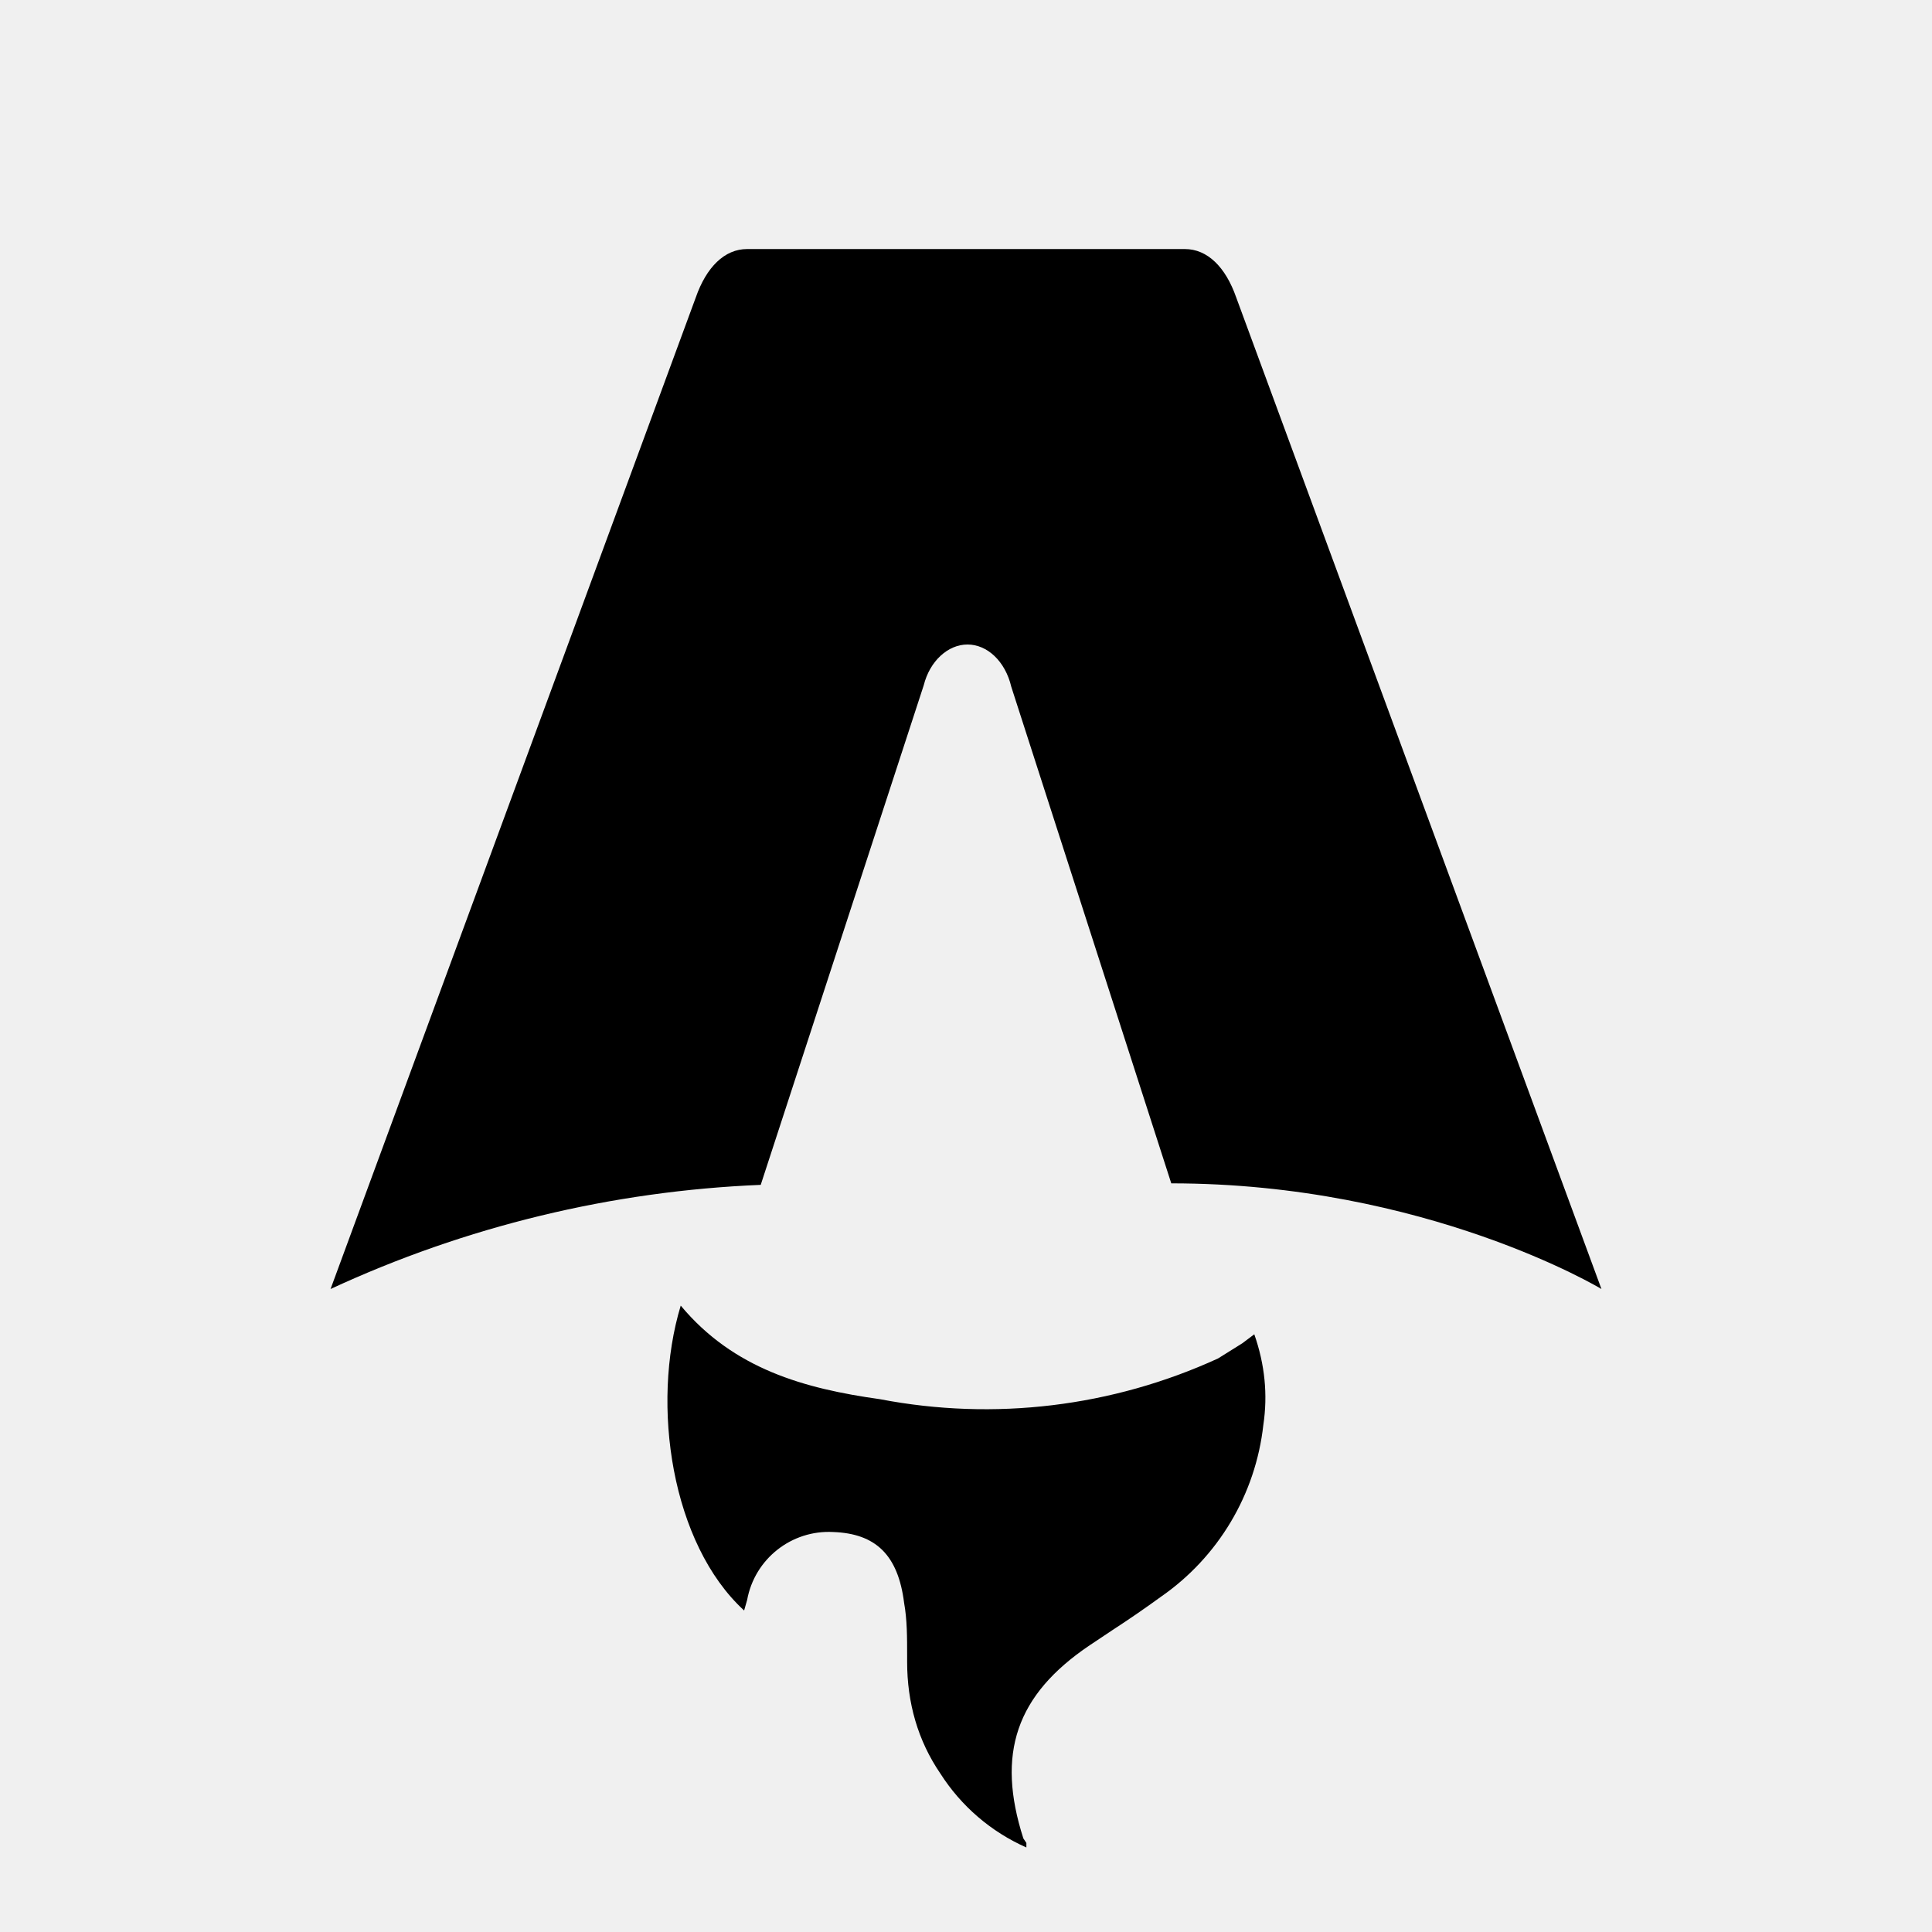
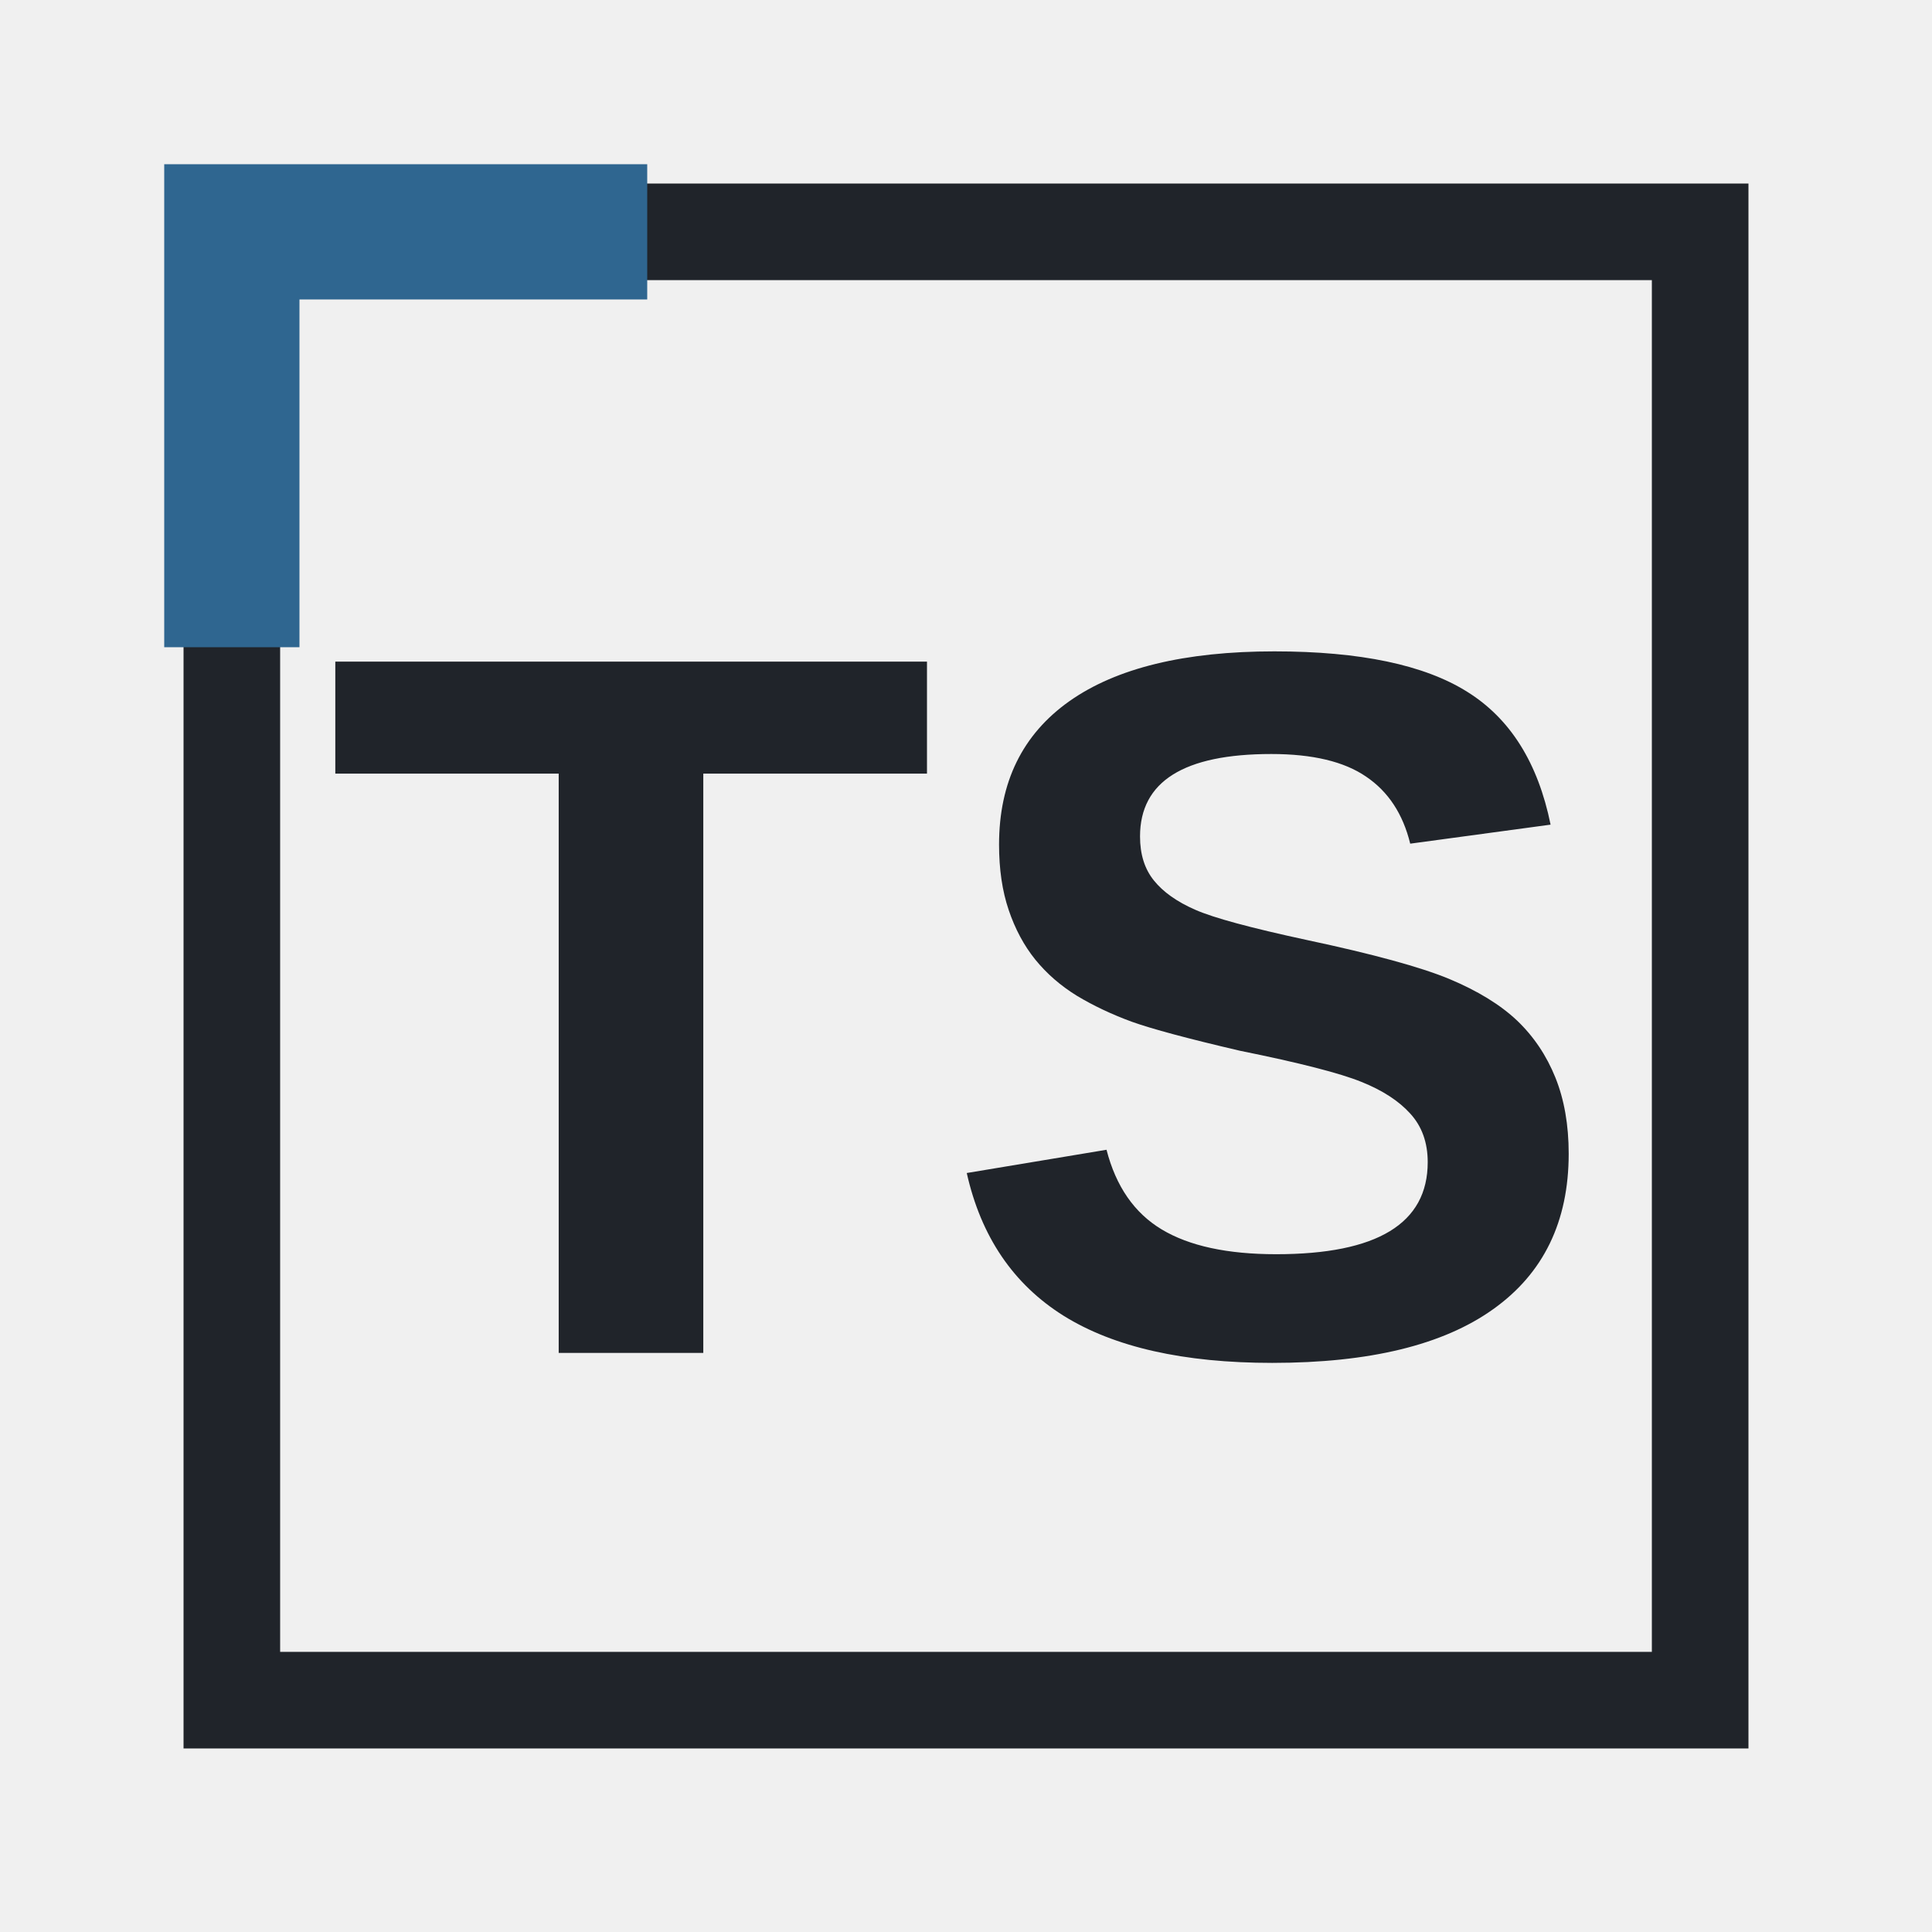
- <svg xmlns="http://www.w3.org/2000/svg" fill="none" viewBox="0 0 128 128">
-   <path d="M50.4 78.5a75.1 75.1 0 0 0-28.5 6.9l24.2-65.7c.7-2 1.9-3.2 3.4-3.2h29c1.5 0 2.7 1.2 3.4 3.2l24.2 65.7s-11.6-7-28.5-7L67 45.5c-.4-1.7-1.6-2.8-2.9-2.8-1.3 0-2.5 1.1-2.9 2.7L50.4 78.5Zm-1.1 28.2Zm-4.2-20.2c-2 6.6-.6 15.8 4.2 20.2a17.5 17.5 0 0 1 .2-.7 5.5 5.5 0 0 1 5.7-4.5c2.8.1 4.3 1.5 4.7 4.7.2 1.1.2 2.3.2 3.5v.4c0 2.7.7 5.2 2.2 7.4a13 13 0 0 0 5.7 4.9v-.3l-.2-.3c-1.8-5.6-.5-9.5 4.4-12.8l1.5-1a73 73 0 0 0 3.2-2.2 16 16 0 0 0 6.8-11.4c.3-2 .1-4-.6-6l-.8.6-1.6 1a37 37 0 0 1-22.4 2.7c-5-.7-9.7-2-13.2-6.2Z" />
+ <svg xmlns="http://www.w3.org/2000/svg" viewBox="0 0 100 100">
+   <rect class="ink" x="12" y="12" width="76" height="76" fill="none" stroke="#20242A" stroke-width="5" />
+   <path class="accent" d="M12,12 L12,30 M12,12 L30,12" fill="none" stroke="#2F6690" stroke-width="7" stroke-linecap="square" />
+   <text class="ink" x="50" y="52" text-anchor="middle" dominant-baseline="central" font-family="Arial, Helvetica, sans-serif" font-weight="800" font-size="52" fill="#20242A">TS</text>
  <style>
-         path { fill: #000; }
        @media (prefers-color-scheme: dark) {
-             path { fill: #FFF; }
+             .ink { fill: #E8EAED; stroke: #E8EAED; }
+             .accent { stroke: #74B7E0; }
        }
    </style>
</svg>
